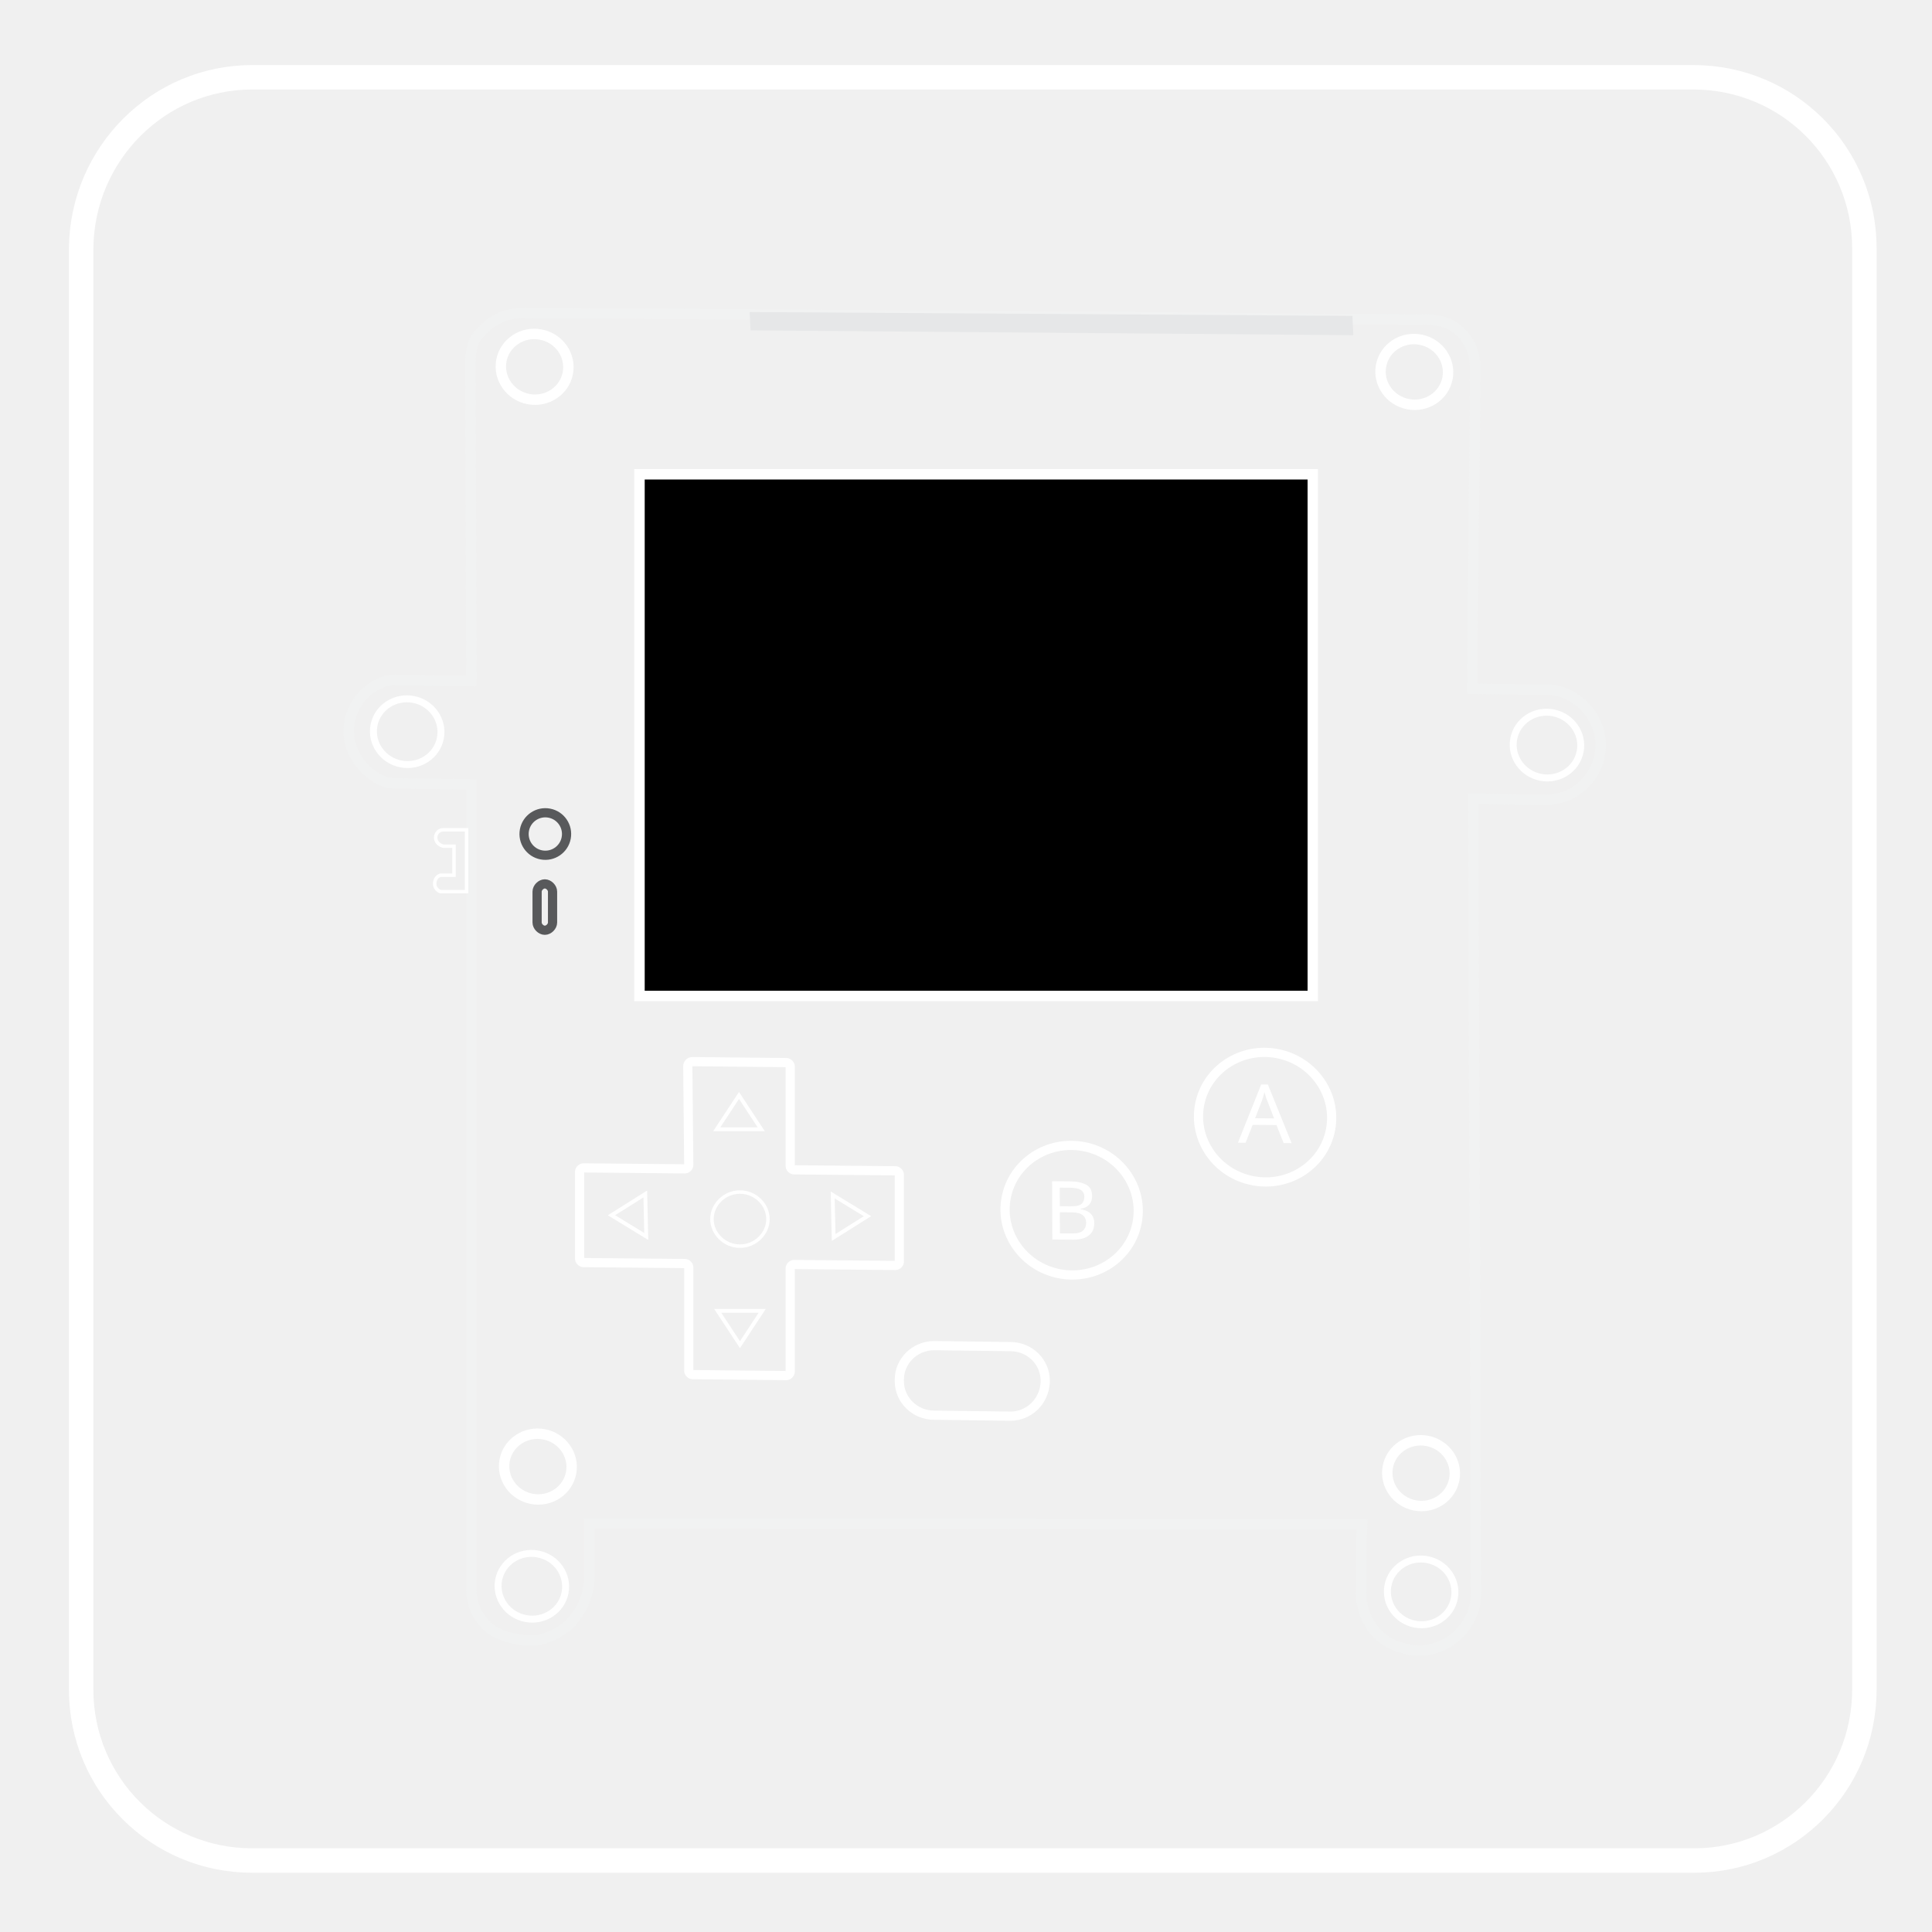
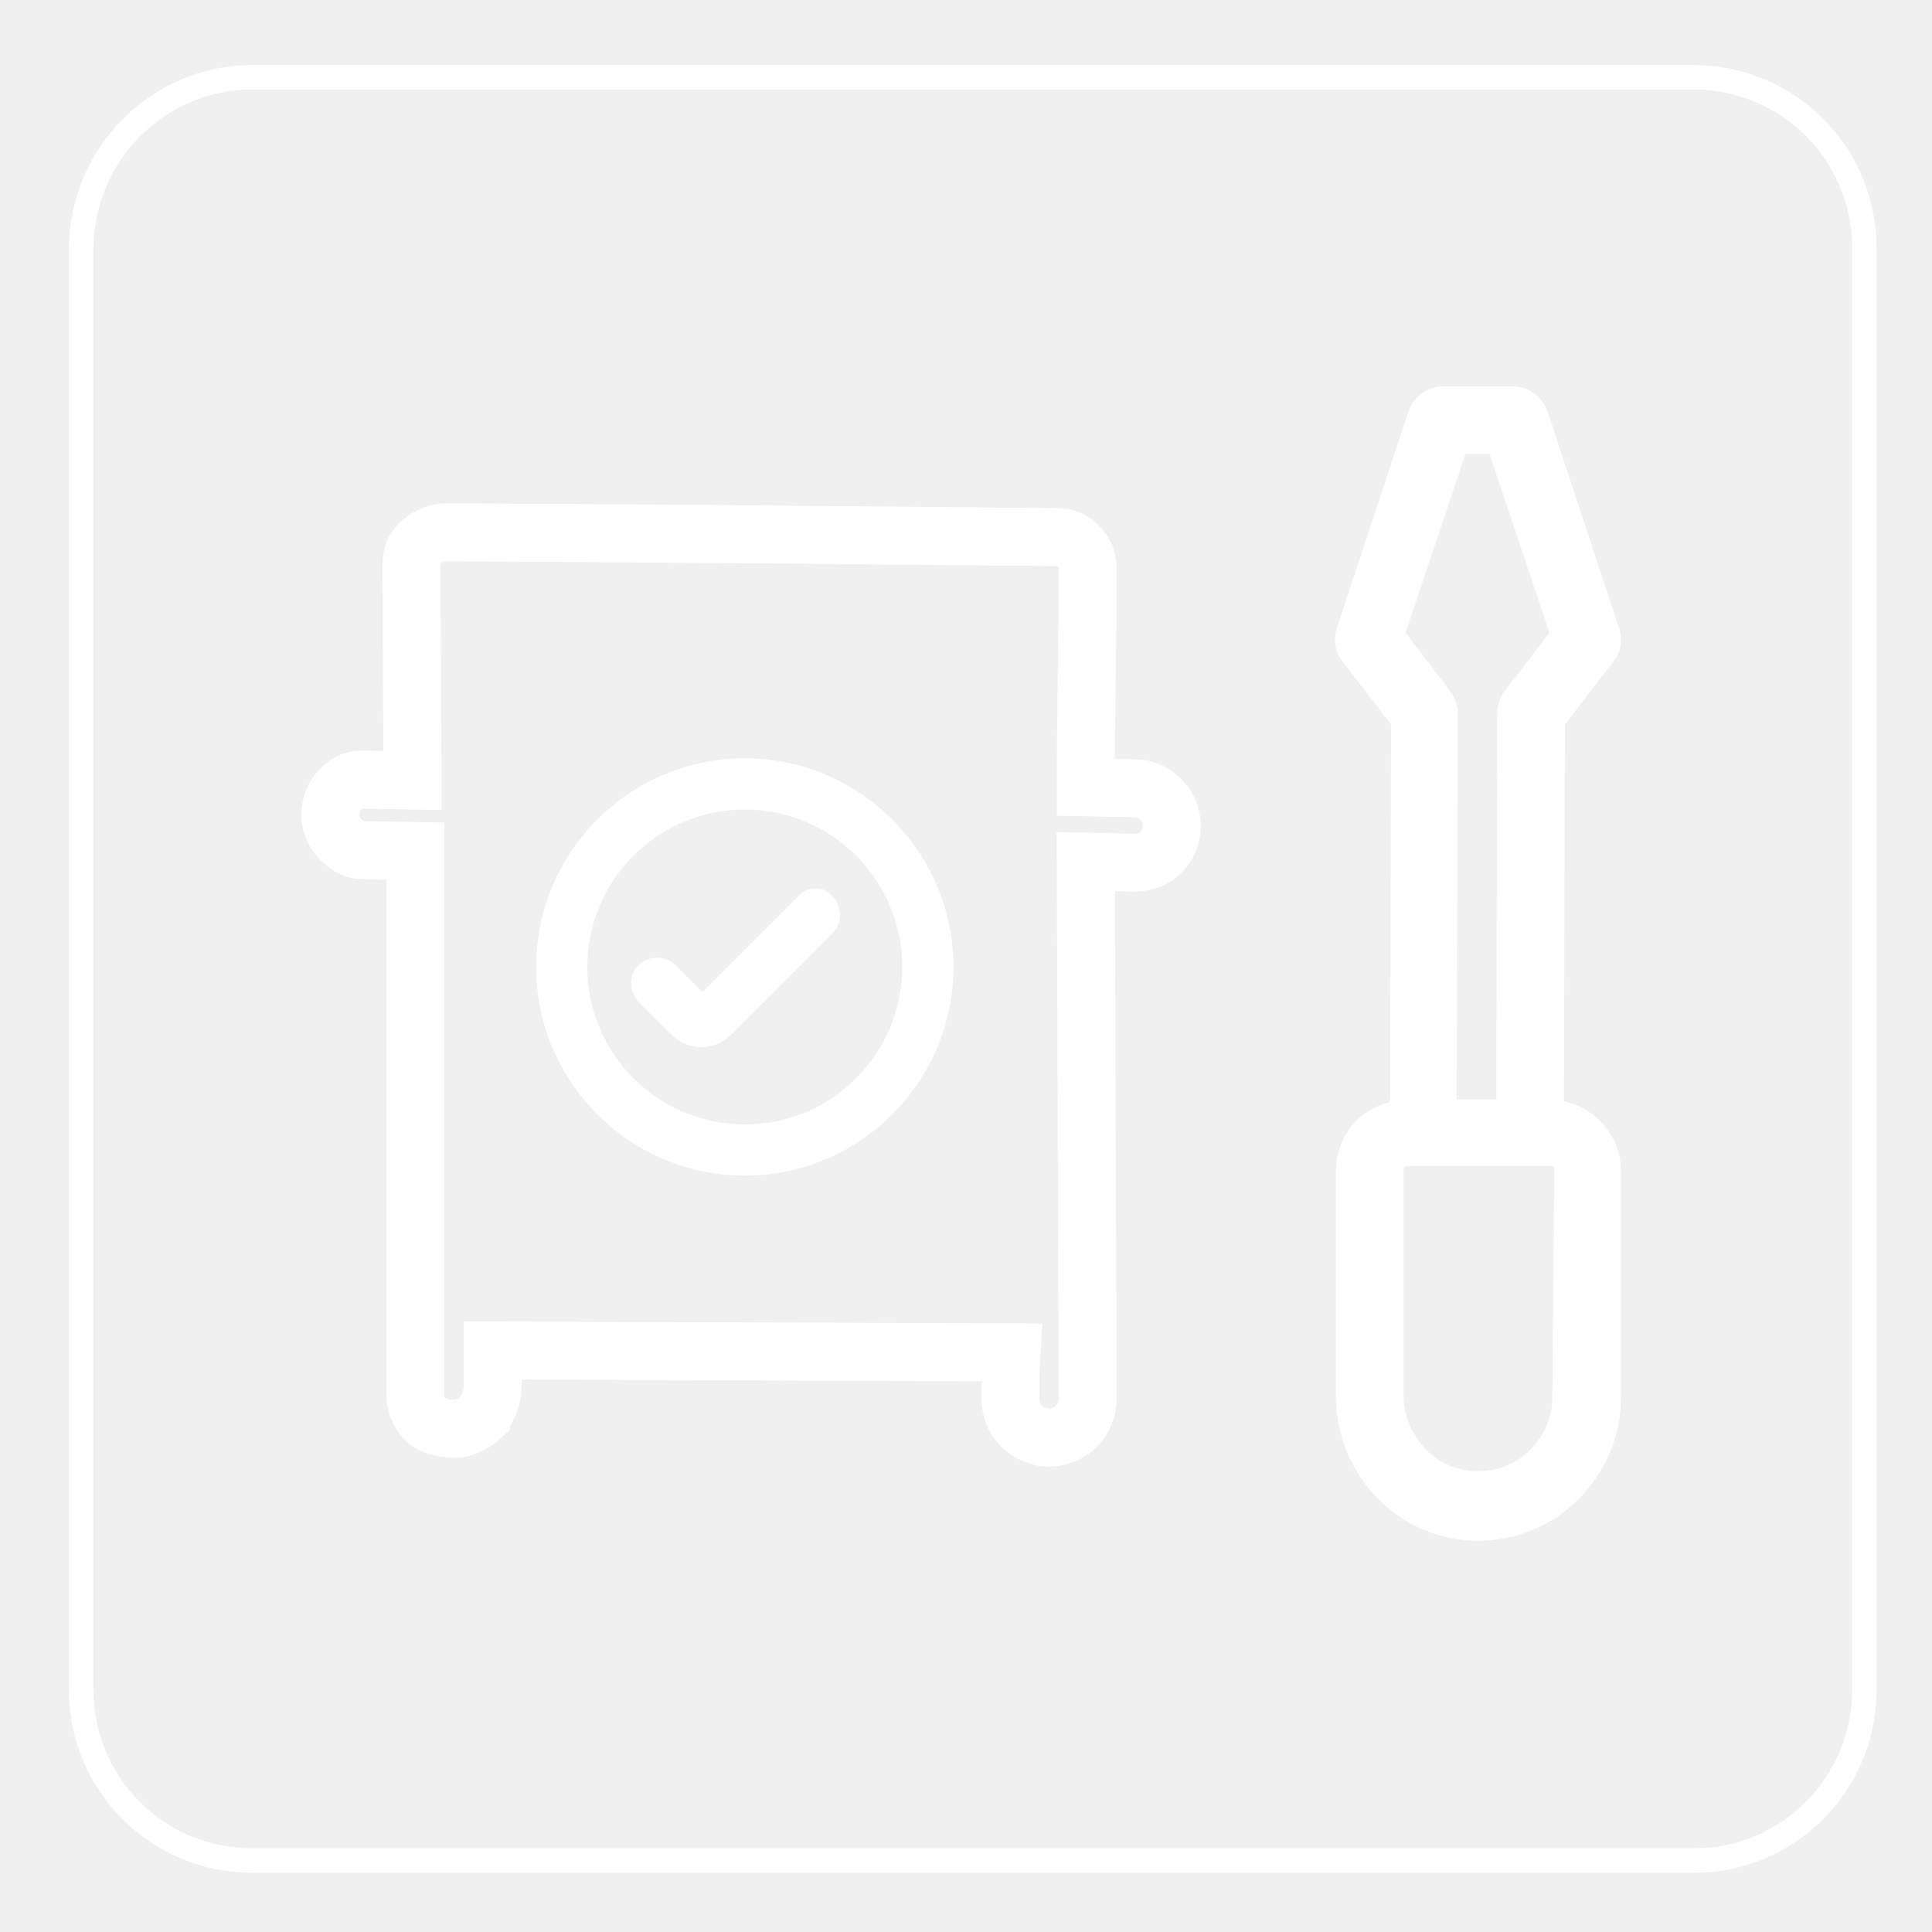
<svg xmlns="http://www.w3.org/2000/svg" version="1.1" id="Layer_1" x="0px" y="0px" viewBox="0 0 200 200" style="enable-background:new 0 0 200 200;" xml:space="preserve">
  <style type="text/css">
	.st0{display:none;fill:#27262B;}
	.st1{fill:none;stroke:#FFFFFF;stroke-width:2.53;stroke-miterlimit:10;}
- 	.st2{fill:none;stroke:#F1F2F2;stroke-width:1.078;stroke-miterlimit:10;}
- 	.st3{fill:none;stroke:#FFFFFF;stroke-width:0.719;stroke-miterlimit:10;}
- 	.st4{fill:none;stroke:#FFFFFF;stroke-width:1.078;stroke-miterlimit:10;}
- 	.st5{fill:none;stroke:#58595B;stroke-width:0.952;stroke-miterlimit:10;}
- 	.st6{fill:#E6E7E8;}
- 	.st7{fill:none;stroke:#FFFFFF;stroke-width:0.357;stroke-miterlimit:10;}
- 	.st8{fill:none;stroke:#FFFFFF;stroke-width:0.952;stroke-miterlimit:10;}
- 	.st9{fill:#FFFFFF;}
- 	.st10{font-family:'ArialMT';}
- 	.st11{font-size:8.441px;}
- 	.st12{fill:none;stroke:#FFFFFF;stroke-width:0.398;stroke-miterlimit:10;}
- 	.st13{fill:none;stroke:#FFFFFF;stroke-width:0.359;stroke-miterlimit:10;}
- 	.st14{stroke:#FFFFFF;stroke-width:1.078;stroke-miterlimit:10;}
+ 	.st2{fill:none;stroke:#FFFFFF;stroke-width:6;stroke-miterlimit:10;}
+ 	.st3{fill:#FFFFFF;}
</style>
  <rect y="-0.5" class="st0" width="200" height="200" />
  <path class="st1" d="M175.4,192.6H26.1c-9.8,0-17.7-7.9-17.7-17.7V25.7C8.5,15.9,16.4,8,26.1,8h149.2c9.8,0,17.7,7.9,17.7,17.7  v149.2C193,184.7,185.1,192.6,175.4,192.6z" />
  <g>
-     <path class="st2" d="M147,33.1c0.3,0,2.7-0.3,4.2,1.3c1.6,1.5,1.5,3.5,1.5,3.8c0,10.9-0.3,22.2-0.3,33.1l7.6,0.1   c0.7,0,1.4,0.1,2.1,0.4c2.1,0.9,3.6,3,3.6,5.3c0,2-1,3.7-2.6,4.8c-0.9,0.6-2.1,0.9-3.2,0.9l-7.4-0.1l0.3,82.2   c0,3.5-3.1,6.4-6.7,5.9c-0.2,0-0.3,0-0.5-0.1c-3.1-0.6-4.9-3.3-4.7-6.4c0-2.2,0-4.3,0.1-6.5L61,157.7l0,5.5c0,1.6-0.6,3.3-1.7,4.5   c-0.1,0.1-0.2,0.2-0.2,0.3c-1.6,1.5-3.4,1.8-3.6,1.8c-0.3,0-0.5,0-0.8,0c-1.4,0-3.2-0.5-4.2-1.4c-1.1-1-1.7-2.4-1.7-3.8V81.2   l-8-0.1c-0.4,0-0.9-0.1-1.3-0.3c-2.1-1-3.5-3.1-3.4-5.4c0.1-2,1.4-3.9,3.3-4.7c0.4-0.2,0.9-0.3,1.3-0.3l8.1,0.1l-0.1-33   c0-0.7,0.1-1.6,0.4-2.2c0.3-0.6,0.8-1.1,1.5-1.7c1.4-1.1,2.9-1.2,3.4-1.2C84.9,32.6,116.2,32.8,147,33.1z" />
-     <ellipse transform="matrix(0.185 -0.9827 0.9827 0.185 54.7562 220.1974)" class="st3" cx="160.1" cy="77.1" rx="3.4" ry="3.5" />
-     <ellipse transform="matrix(0.185 -0.9827 0.9827 0.185 -40.0455 103.2091)" class="st3" cx="42.2" cy="75.7" rx="3.4" ry="3.5" />
-     <ellipse transform="matrix(0.185 -0.9827 0.9827 0.185 7.7705 85.2856)" class="st4" cx="55.3" cy="38" rx="3.4" ry="3.5" />
-     <ellipse transform="matrix(0.185 -0.9827 0.9827 0.185 81.4895 175.2454)" class="st4" cx="146.4" cy="38.5" rx="3.4" ry="3.5" />
-     <ellipse transform="matrix(0.185 -0.9827 0.9827 0.185 -103.7969 178.4737)" class="st4" cx="55.7" cy="151.8" rx="3.4" ry="3.5" />
-     <ellipse transform="matrix(0.185 -0.9827 0.9827 0.185 -29.969 268.8429)" class="st4" cx="147.1" cy="152.5" rx="3.4" ry="3.5" />
-     <ellipse transform="matrix(0.185 -0.9827 0.9827 0.185 -116.4772 187.8822)" class="st3" cx="55" cy="164.2" rx="3.4" ry="3.5" />
-     <ellipse transform="matrix(0.185 -0.9827 0.9827 0.185 -42.0635 278.9576)" class="st3" cx="147.2" cy="164.8" rx="3.4" ry="3.5" />
-     <path class="st5" d="M56.4,96.3L56.4,96.3c-0.4,0-0.8-0.4-0.8-0.8l0-3.2c0-0.4,0.4-0.8,0.8-0.8h0c0.4,0,0.8,0.4,0.8,0.8l0,3.2   C57.2,95.9,56.8,96.3,56.4,96.3z" />
-     <ellipse transform="matrix(0.185 -0.9827 0.9827 0.185 -38.7898 125.7956)" class="st5" cx="56.4" cy="86.3" rx="2.2" ry="2.2" />
-     <polygon class="st6" points="140.1,34.7 77.7,34.2 77.6,32.3 140,32.7  " />
-     <path class="st7" d="M48.3,85.9l-2.4,0c-0.5,0-0.8,0.4-0.8,0.8c0,0.5,0.4,0.8,0.8,0.9c0.4,0,0.7,0,1.1,0l0,3l-1.4,0   c-0.4,0.1-0.6,0.5-0.6,0.9c0,0.4,0.3,0.7,0.6,0.8c0.7,0,1.5,0,2.7,0L48.3,85.9z" />
-     <ellipse transform="matrix(0.185 -0.9827 0.9827 0.185 -32.7115 211.079)" class="st8" cx="110.9" cy="125.3" rx="6.7" ry="6.9" />
-     <ellipse transform="matrix(0.185 -0.9827 0.9827 0.185 -6.8747 222.9966)" class="st8" cx="131" cy="115.6" rx="6.7" ry="6.9" />
-     <path class="st8" d="M104.6,146.6l-7.9-0.1c-2,0-3.6-1.6-3.6-3.5l0-0.2c0-1.9,1.6-3.5,3.6-3.5l7.9,0.1c2,0,3.6,1.6,3.6,3.5l0,0.2   C108.1,145.1,106.5,146.6,104.6,146.6z" />
-     <path class="st8" d="M71.7,109.9l9.7,0.1c0.2,0,0.4,0.2,0.4,0.4l0,10.3c0,0.2,0.2,0.4,0.4,0.4l10.5,0.1c0.2,0,0.4,0.2,0.4,0.4l0,9   c0,0.2-0.2,0.4-0.4,0.4l-10.5-0.1c-0.2,0-0.4,0.2-0.4,0.4l0,10.7c0,0.2-0.2,0.4-0.4,0.4l-9.7-0.1c-0.2,0-0.4-0.2-0.4-0.4l0-10.7   c0-0.2-0.2-0.4-0.4-0.4l-10.5-0.1c-0.2,0-0.4-0.2-0.4-0.4l0-9c0-0.2,0.2-0.4,0.4-0.4l10.5,0.1c0.2,0,0.4-0.2,0.4-0.4l-0.1-10.2   C71.2,110.1,71.4,109.9,71.7,109.9z" />
-     <text transform="matrix(1.0302 7.579725e-03 4.142570e-03 1 128.1521 118.294)" class="st9 st10 st11">A</text>
-     <text transform="matrix(1.0302 7.579725e-03 4.142570e-03 1 108.1014 128.3068)" class="st9 st10 st11">B</text>
-     <polygon class="st12" points="76.5,113.4 74.2,116.9 78.8,116.9  " />
-     <polygon class="st12" points="76.6,139.2 78.9,135.7 74.3,135.7  " />
-     <polygon class="st12" points="63.3,125.8 66.9,128 66.8,123.6  " />
-     <polygon class="st12" points="89.8,125.9 86.2,123.7 86.3,128.1  " />
-     <path class="st13" d="M76.6,129L76.6,129c-1.6,0-2.9-1.3-2.9-2.8v0c0-1.5,1.3-2.8,2.9-2.8l0,0c1.6,0,2.9,1.3,2.9,2.8v0   C79.5,127.7,78.2,129,76.6,129z" />
-     <rect x="66.2" y="49.1" class="st14" width="69.7" height="54" />
+     <path class="st2" d="M108.8,55.6c0.2,0,1.8-0.2,2.8,0.9c1.1,1,1,2.4,1,2.6c0,7.4-0.2,15-0.2,22.4l5.1,0.1c0.5,0,0.9,0.1,1.4,0.3   c1.4,0.6,2.4,2,2.4,3.6c0,1.4-0.7,2.5-1.7,3.2c-0.6,0.4-1.4,0.6-2.2,0.6l-5-0.1l0.2,55.6c0,2.4-2.1,4.3-4.5,4c-0.1,0-0.2,0-0.3-0.1   c-2.1-0.4-3.3-2.2-3.2-4.3c0-1.5,0-2.9,0.1-4.4L51,139.8v3.7c0,1.1-0.4,2.2-1.1,3c-0.1,0.1-0.1,0.1-0.1,0.2c-1.1,1-2.3,1.2-2.4,1.2   c-0.2,0-0.3,0-0.5,0c-0.9,0-2.2-0.3-2.8-0.9c-0.7-0.7-1.1-1.6-1.1-2.6V88.1L37.4,88c-0.3,0-0.6-0.1-0.9-0.2   c-1.4-0.7-2.4-2.1-2.3-3.7c0.1-1.4,0.9-2.6,2.2-3.2c0.3-0.1,0.6-0.2,0.9-0.2l5.4,0.1l-0.1-22.3c0-0.5,0.1-1.1,0.3-1.5   c0.2-0.4,0.5-0.7,1-1.1c0.9-0.7,2-0.8,2.3-0.8C67.1,55.2,88.1,55.4,108.8,55.6z" />
+   </g>
+   <path class="st3" d="M161.9,114l0.1-39l5-6.5c0.8-1,1-2.3,0.6-3.5l-7.4-22.4c-0.5-1.5-1.9-2.6-3.6-2.6l-7.2,0c-1.6,0-3,1-3.6,2.6  L138.4,65c-0.4,1.2-0.2,2.5,0.6,3.5l5,6.5l-0.1,39.1c-3.2,0.7-5.6,3.6-5.6,7.1l0,23.4c0,8.1,6.5,14.8,14.5,14.9c0.1,0,0.1,0,0.2,0  c3.9,0,7.6-1.5,10.4-4.3c2.8-2.8,4.4-6.5,4.4-10.5l0-23.5c0-1.9-0.8-3.8-2.1-5.1C164.6,115,163.3,114.3,161.9,114z M151.7,47h2.5  l6.2,18.5l-4.6,6c-0.5,0.6-0.8,1.5-0.8,2.3l-0.1,40h-4.1l0.1-40c0-0.8-0.3-1.6-0.8-2.3l-4.6-6L151.7,47z M160.7,144.6  c0,2.1-0.8,4-2.3,5.5c-1.5,1.5-3.4,2.2-5.5,2.2c-4.2,0-7.6-3.6-7.6-7.9l0-23.4c0-0.1,0.1-0.3,0.3-0.3l15,0c0,0,0.1,0,0.2,0.1  c0.1,0.1,0.1,0.2,0.1,0.2L160.7,144.6z" />
+   <g>
+     <path class="st3" d="M77.1,78.5c-11.9,0-21.6,9.7-21.6,21.6s9.7,21.6,21.6,21.6s21.6-9.7,21.6-21.6S89,78.5,77.1,78.5z M77.1,116.4   c-9,0-16.3-7.3-16.3-16.3s7.3-16.3,16.3-16.3s16.3,7.3,16.3,16.3S86.1,116.4,77.1,116.4z" />
+     <path class="st3" d="M82.6,92.8l-9.9,9.9l-2.8-2.8c-1-1-2.7-1-3.8,0c-1,1-1,2.7,0,3.8l3.4,3.4c0.8,0.8,1.9,1.3,3.1,1.3h0   c1.2,0,2.3-0.5,3.1-1.3l10.5-10.5c1-1,1-2.7,0-3.8C85.3,91.7,83.6,91.7,82.6,92.8z" />
  </g>
</svg>
